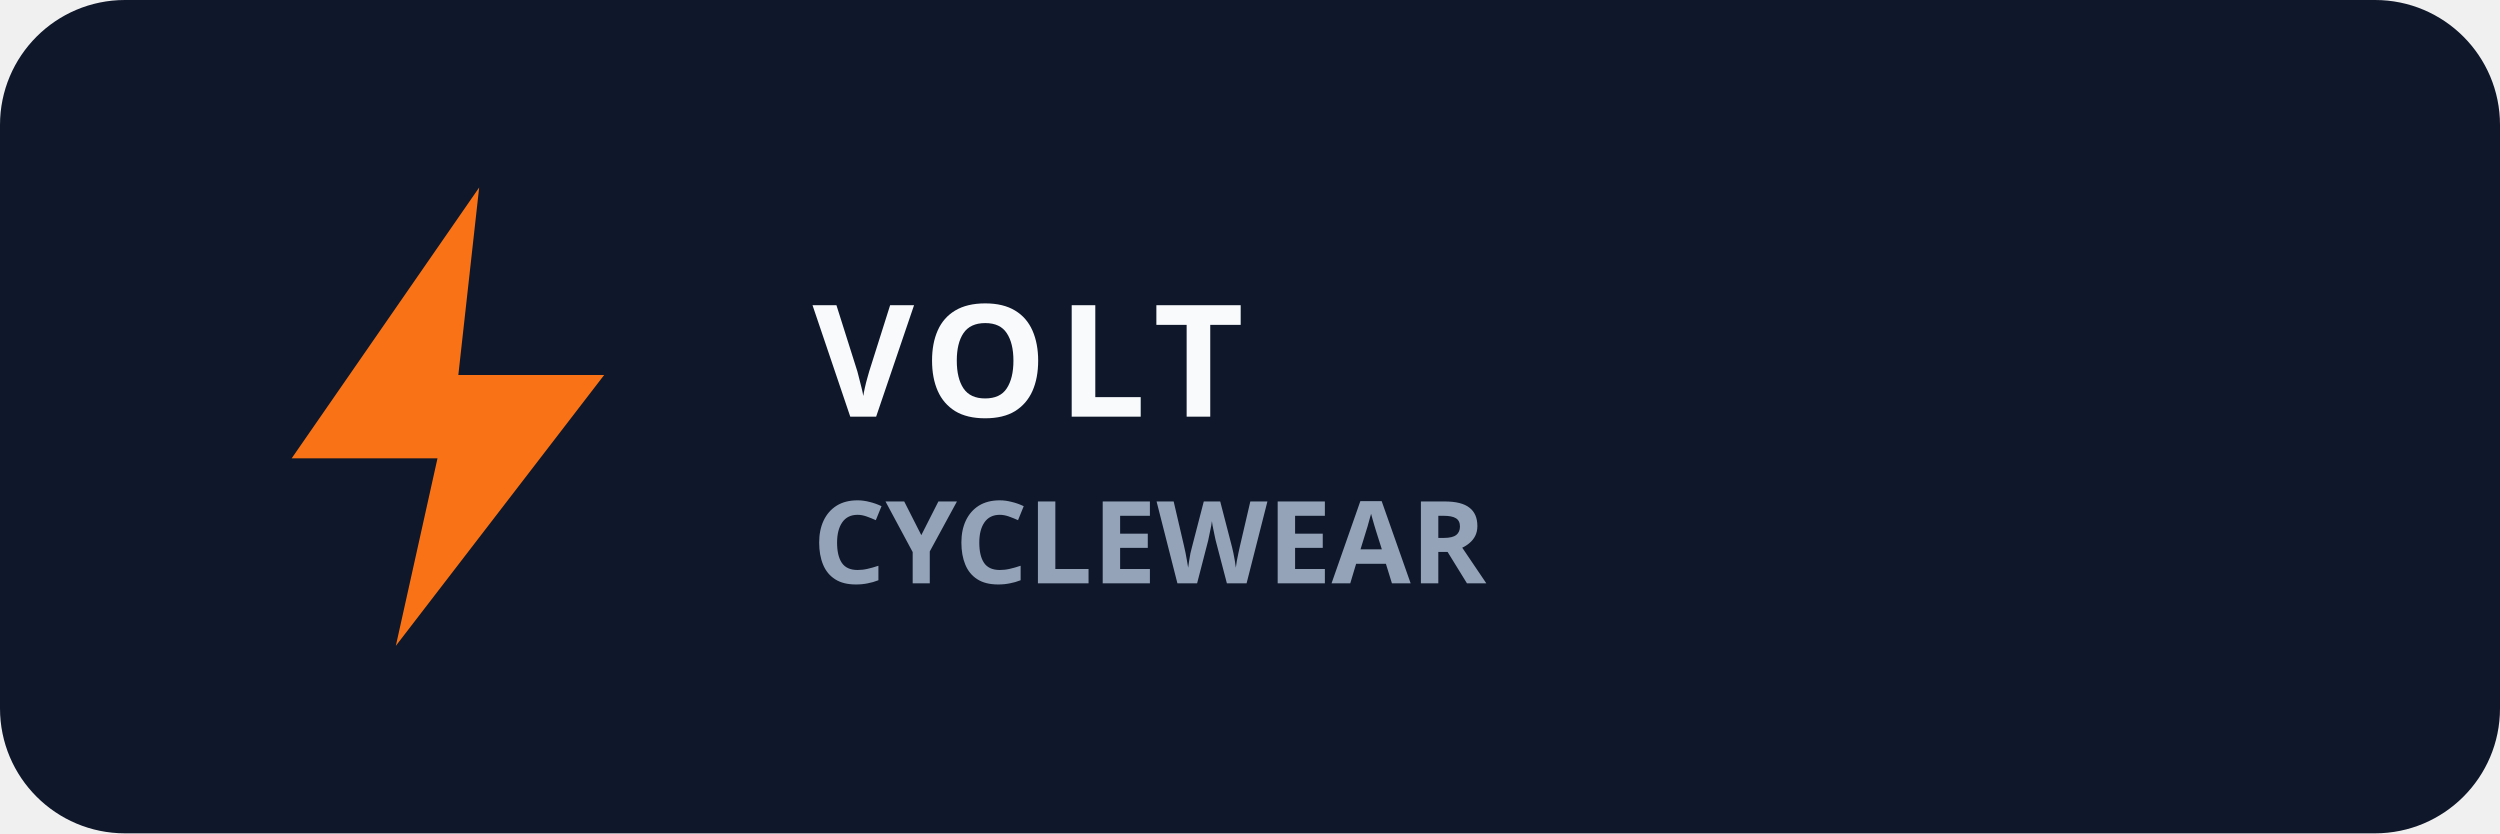
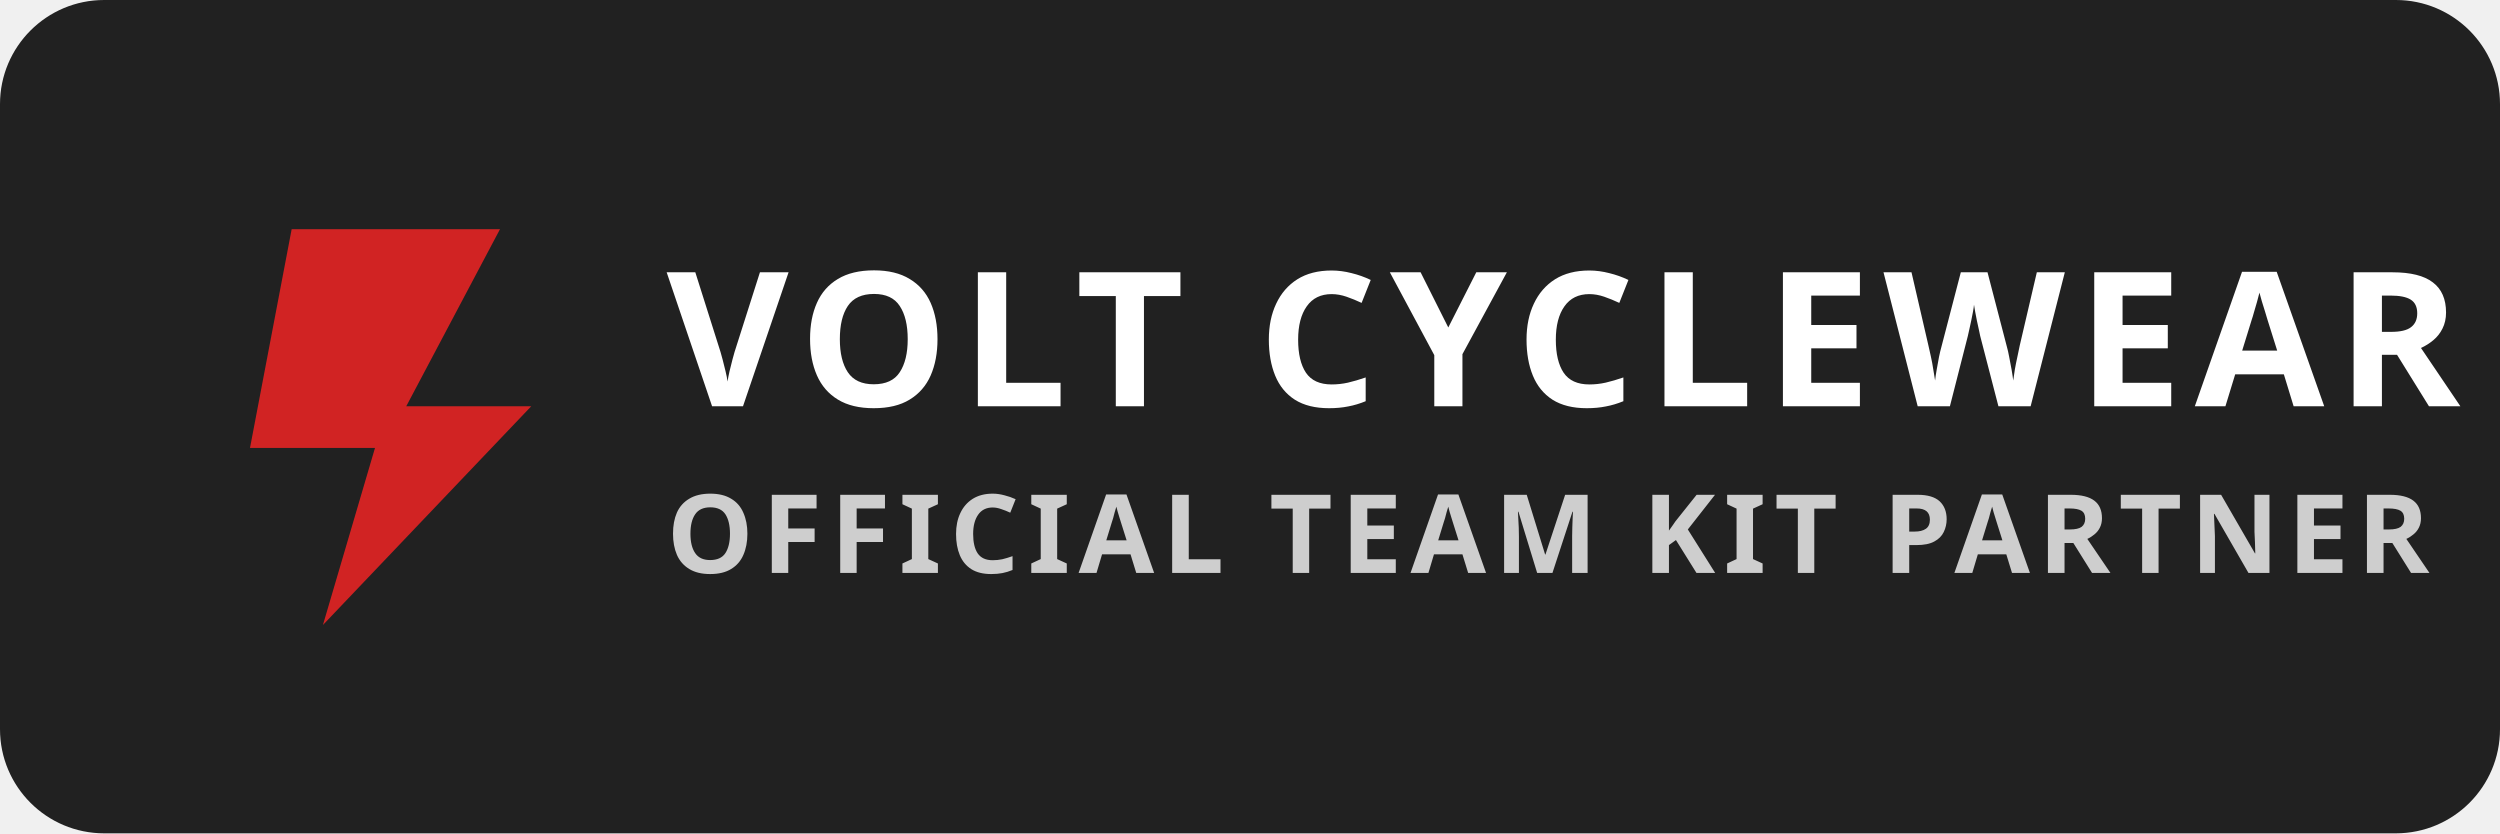
- <svg xmlns="http://www.w3.org/2000/svg" viewBox="0 0 240 80" width="240" height="80" role="img" aria-label="Volt Cyclewear">
-   <rect width="240" height="80" rx="12" fill="#0f172a" />
-   <path d="M46 18L28 44h14l-4 18 20-26H44l2-18z" fill="#f97316" />
-   <text x="78" y="40" fill="#f8fafc" font-family="system-ui, sans-serif" font-size="15" font-weight="800" letter-spacing="1">VOLT</text>
-   <text x="78" y="56" fill="#94a3b8" font-family="system-ui, sans-serif" font-size="11" font-weight="600">CYCLEWEAR</text>
+ <svg xmlns="http://www.w3.org/2000/svg" viewBox="0 0 240 80" width="240" height="80" role="img" aria-label="Volt Cyclewear Custom Team Apparel">
+   <rect width="240" height="80" rx="10" fill="#212121" />
+   <path d="M28 22 H48 L39 39 H51 L31 60 L36 43 H24 Z" fill="#D12323" />
+   <text x="64" y="39" fill="#FFFFFF" font-family="'Barlow Condensed', system-ui, sans-serif" font-size="18" font-weight="800" letter-spacing="1.2">VOLT CYCLEWEAR</text>
+   <text x="64" y="55" fill="#CECECE" font-family="system-ui, sans-serif" font-size="10.5" font-weight="600" letter-spacing="0.8">OFFICIAL TEAM KIT PARTNER</text>
</svg>
